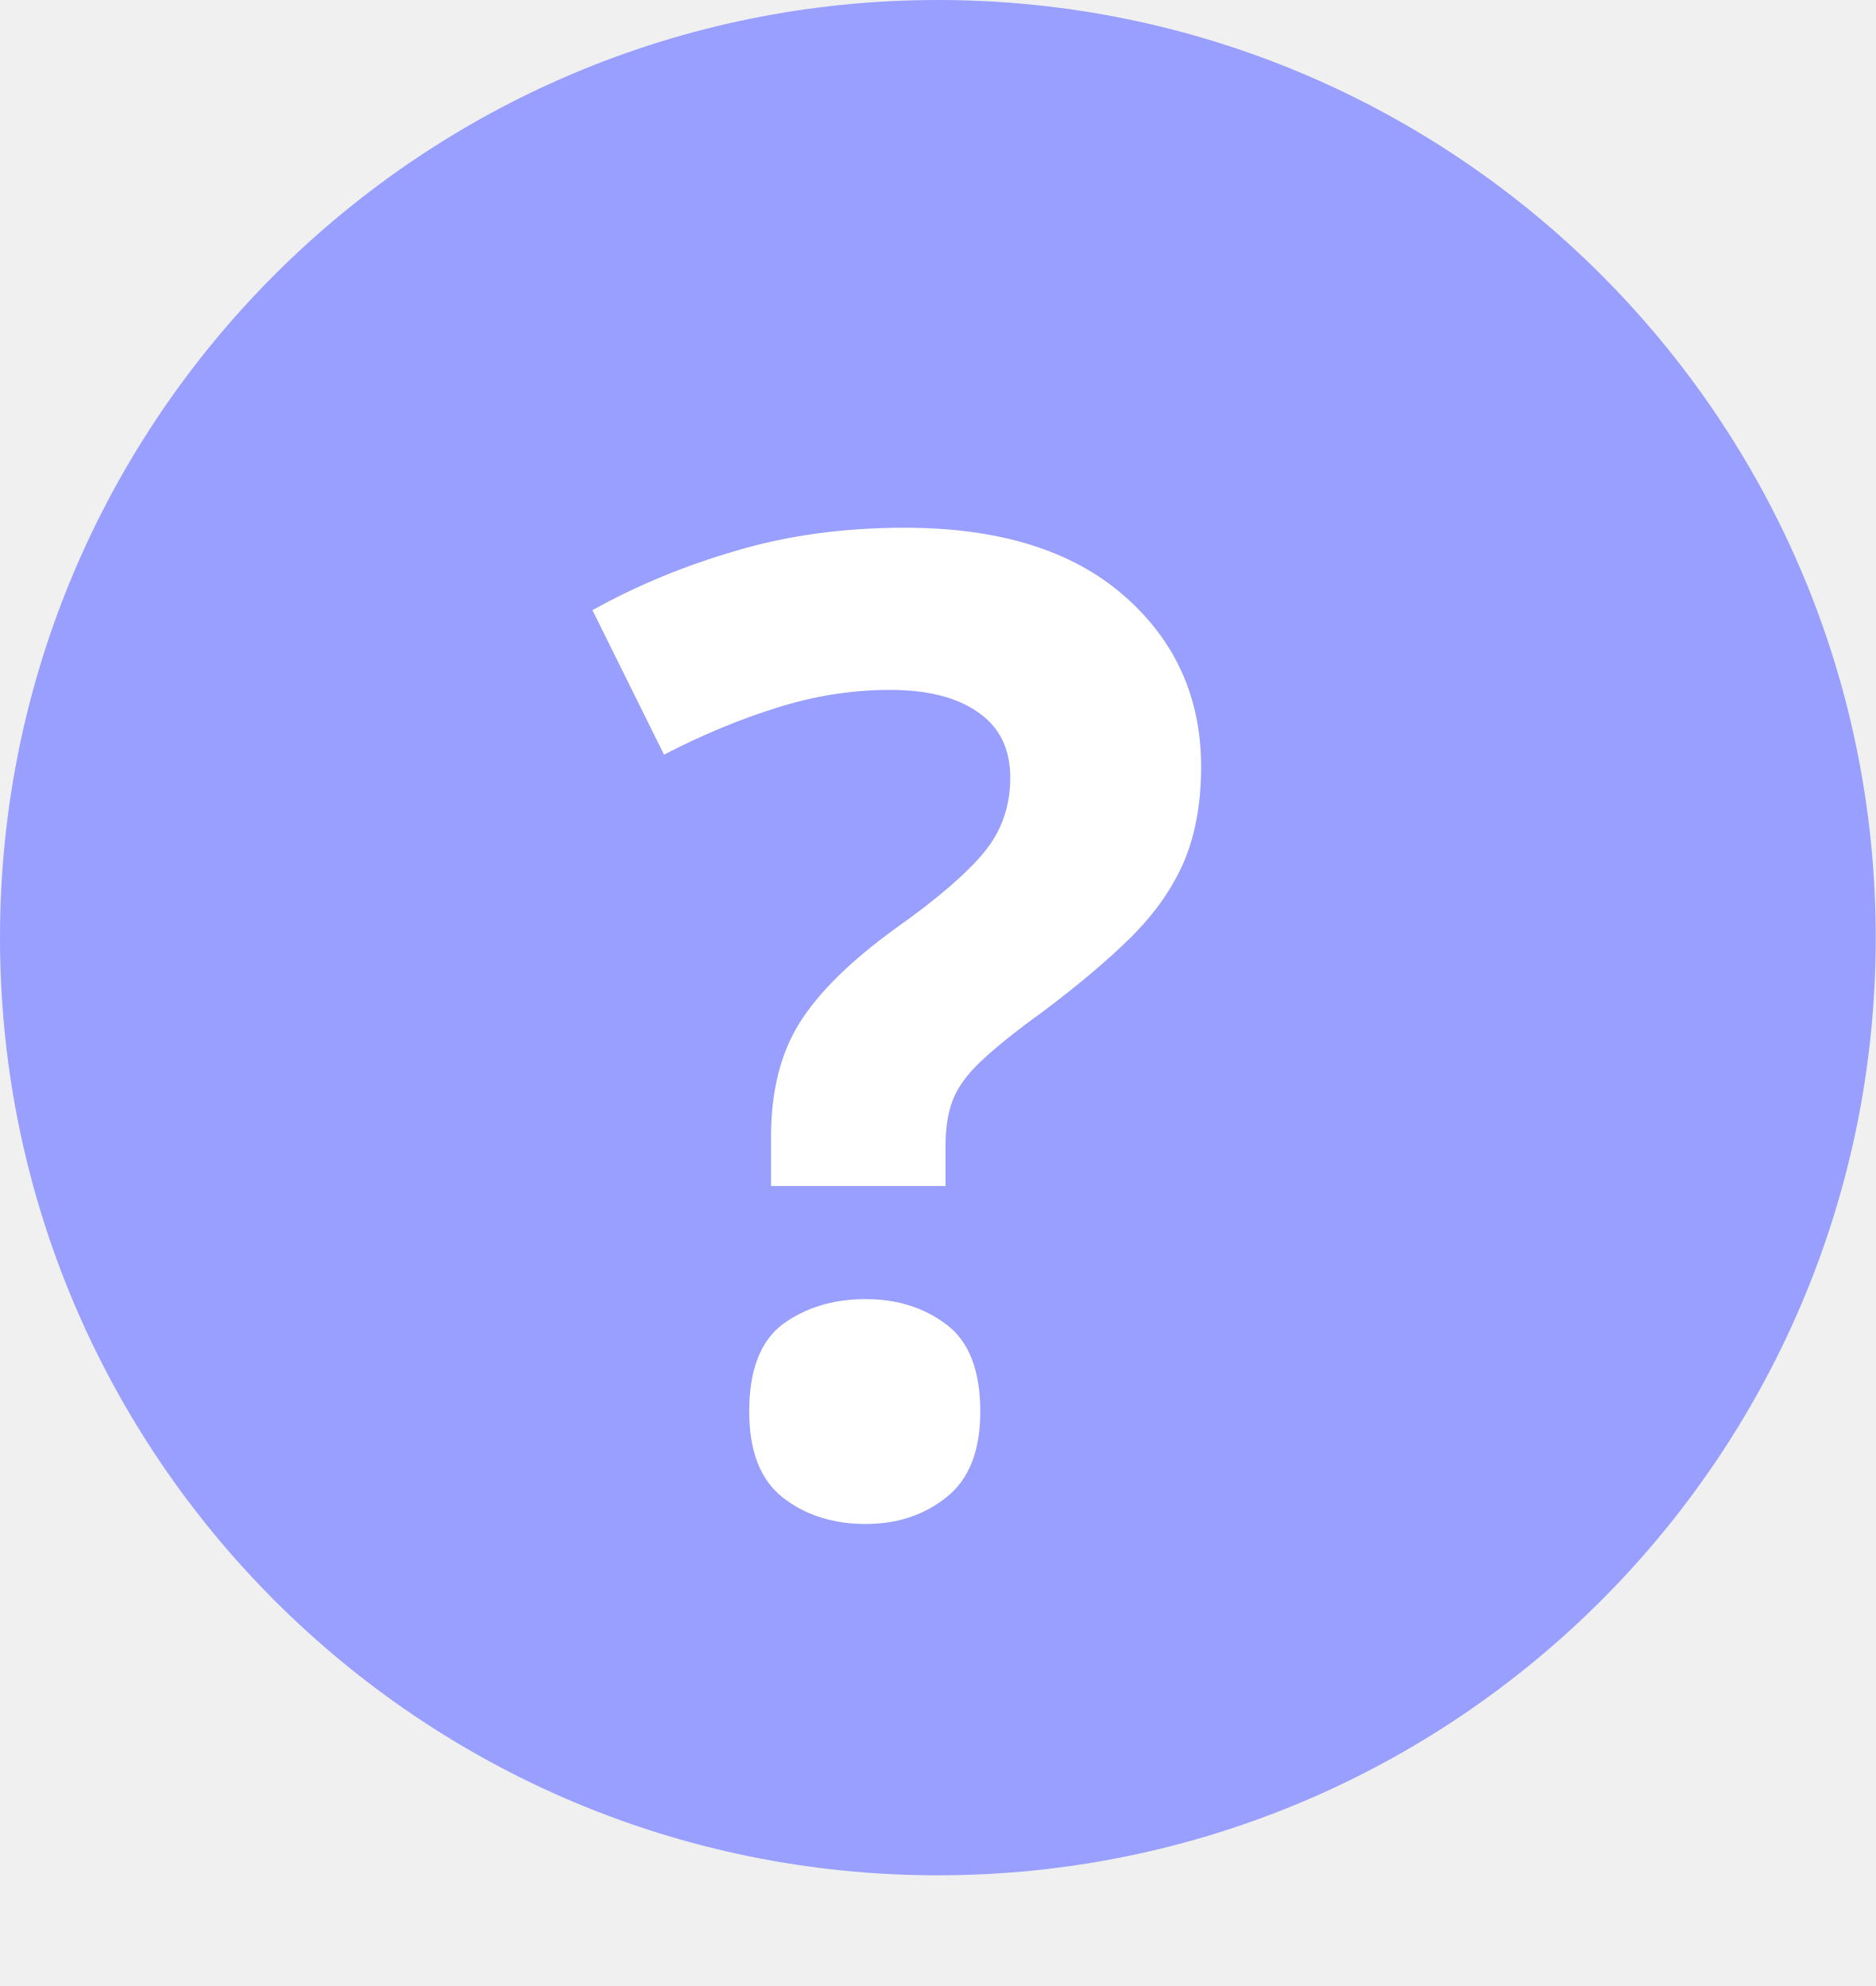
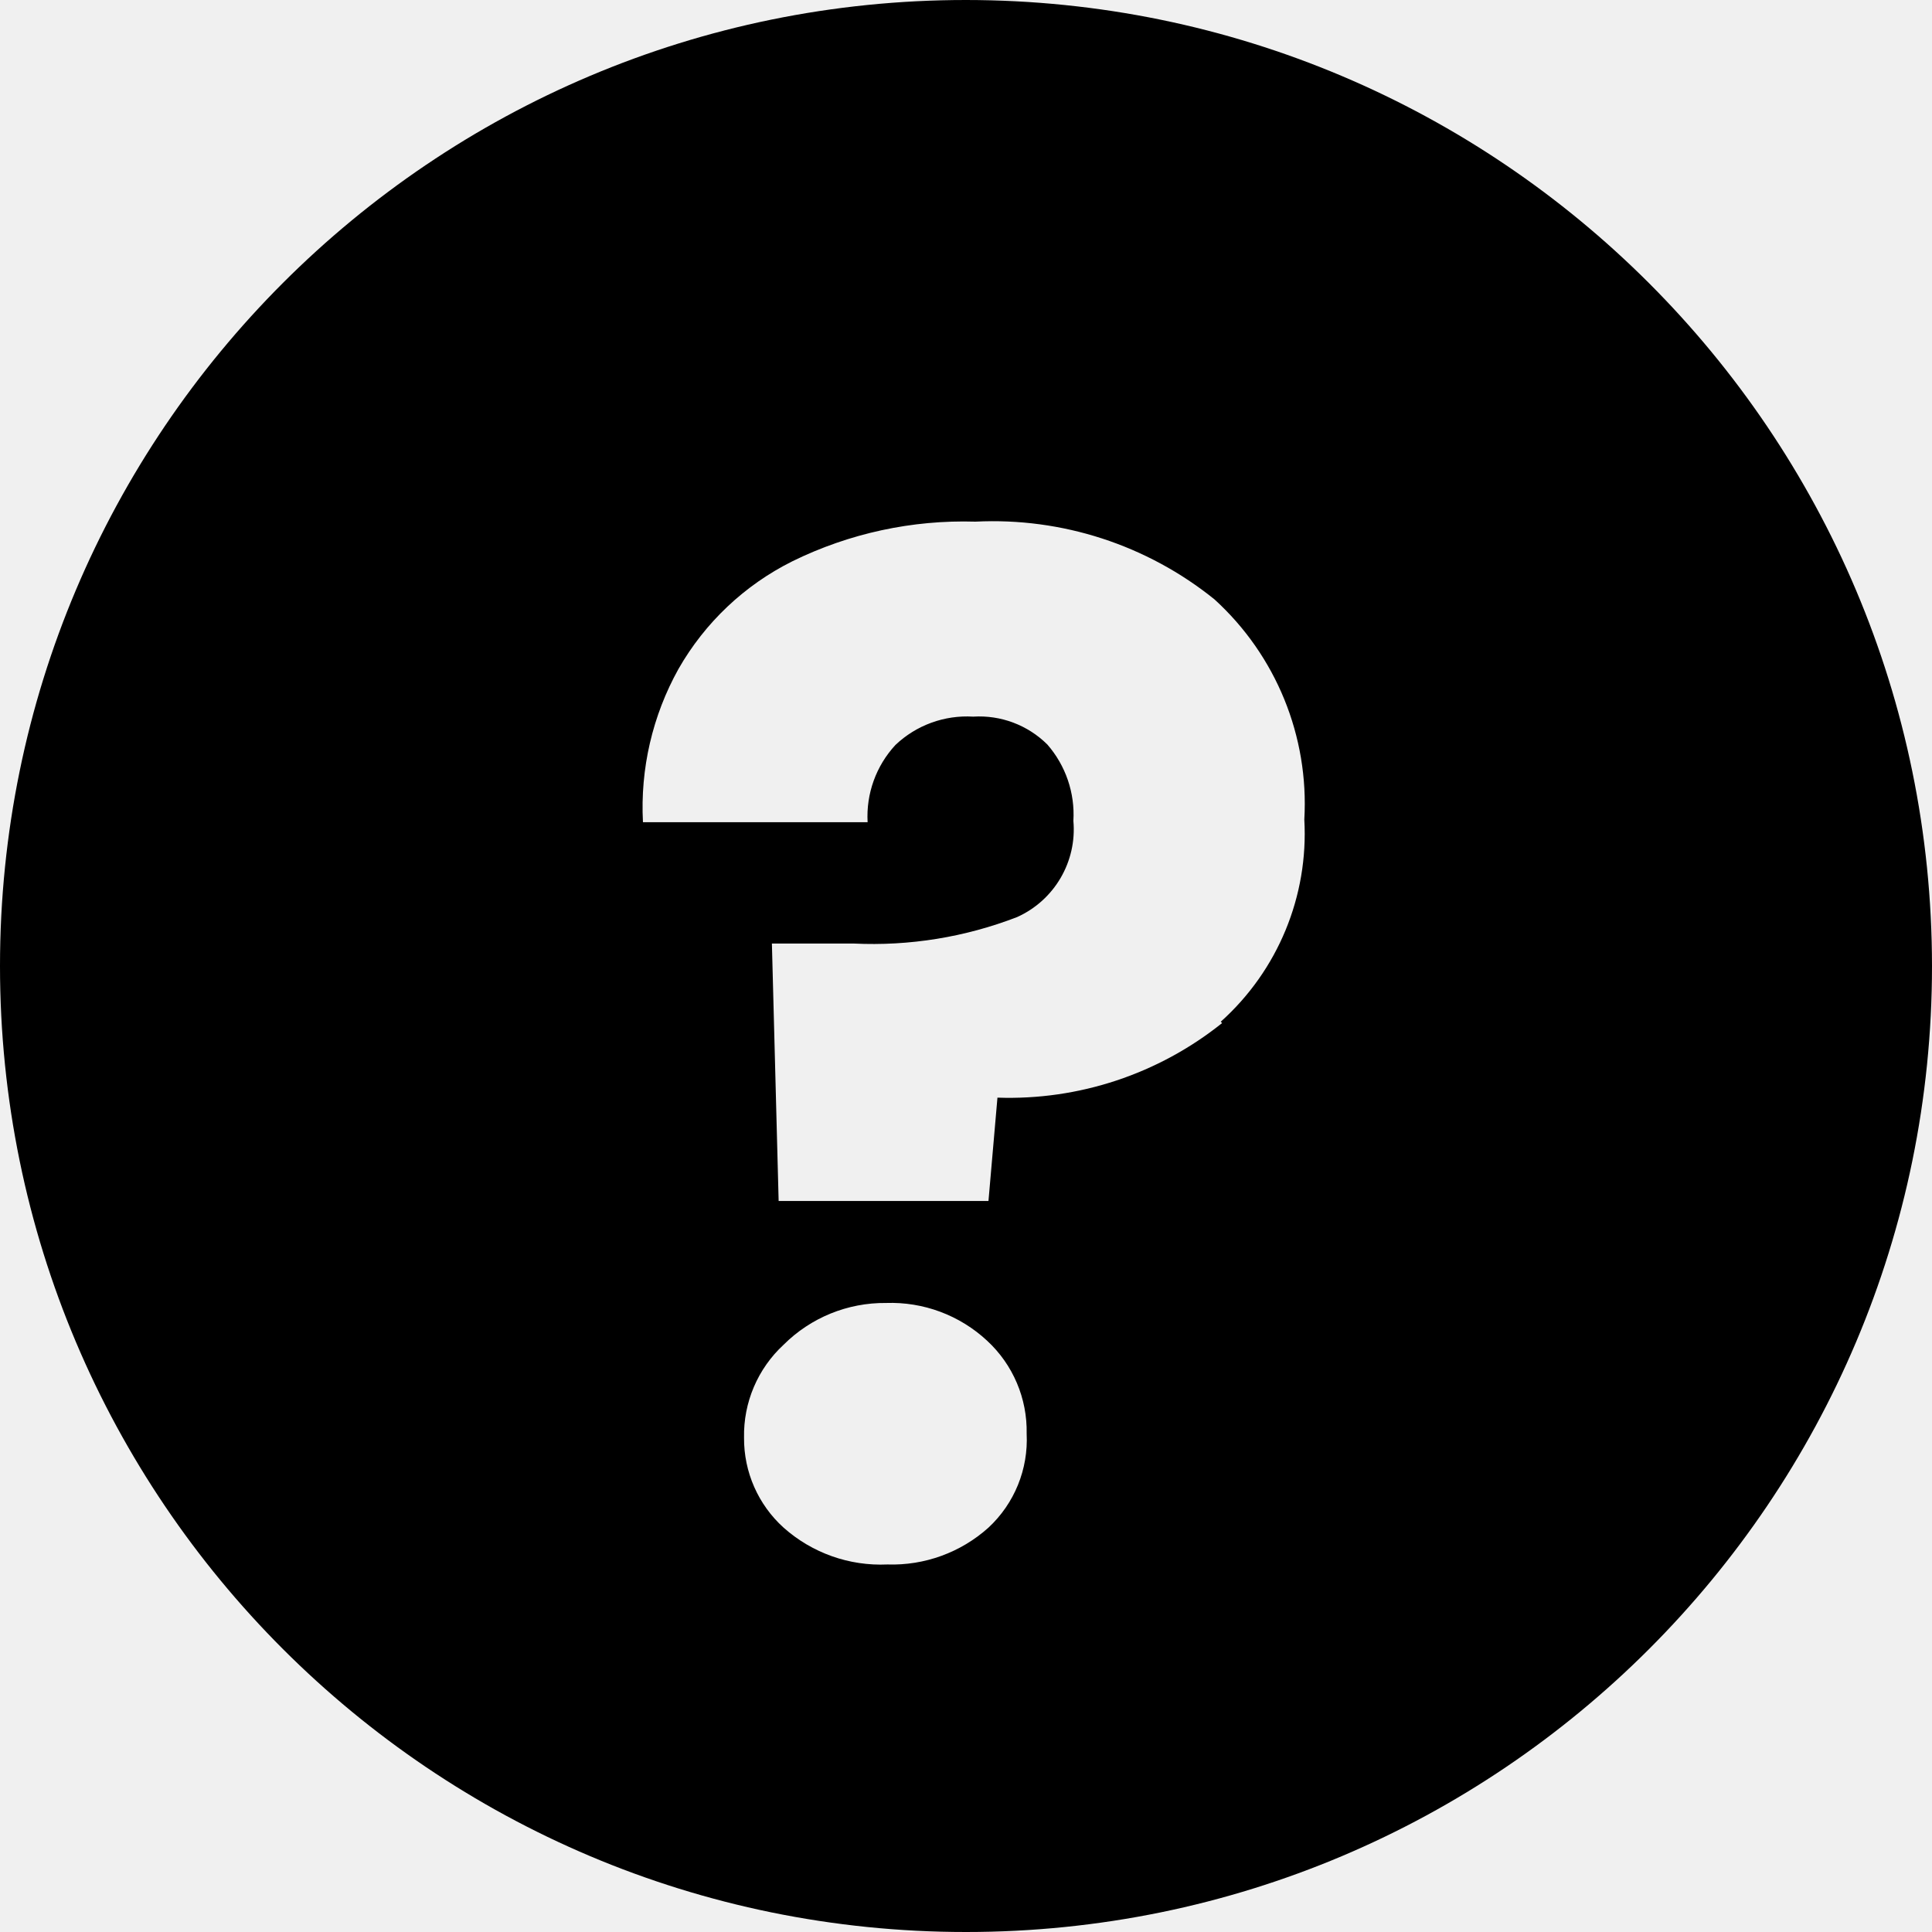
- <svg xmlns="http://www.w3.org/2000/svg" width="43" height="45.538" viewBox="0 0 43 45.538">
-   <g id="Grupo_8" data-name="Grupo 8" transform="translate(-964.512 -4159.462)">
-     <path id="Sustracción_5" data-name="Sustracción 5" d="M-269.5-211A21.5,21.5,0,0,1-248-189.5,21.5,21.5,0,0,1-269.5-168,21.5,21.5,0,0,1-291-189.5,21.5,21.5,0,0,1-269.5-211Z" transform="translate(1255.512 4370.462)" fill="#999fff" />
-     <text id="_" data-name="?" transform="translate(978 4194)" fill="#fff" font-size="31" font-family="Poppins-Bold, Poppins" font-weight="700">
-       <tspan x="0" y="0">?</tspan>
-     </text>
+ <svg xmlns="http://www.w3.org/2000/svg" viewBox="0 0 43 43">
+   <g id="Capa_2" data-name="Capa 2">
+     <g id="Capa_1-2" data-name="Capa 1">
+       <path d="M21.5,0A21.5,21.5,0,1,0,43,21.5,21.51,21.51,0,0,0,21.5,0ZM22,34a3.21,3.21,0,0,1-2.25.82A3.25,3.25,0,0,1,17.44,34a2.67,2.67,0,0,1-.88-2,2.74,2.74,0,0,1,.88-2.07A3.18,3.18,0,0,1,19.72,29a3.14,3.14,0,0,1,2.25.84,2.74,2.74,0,0,1,.88,2.07A2.67,2.67,0,0,1,22,34Zm5.2-11.23a7.58,7.58,0,0,1-5,1.66L22,26.73H17.33L17.18,21H19a8.9,8.9,0,0,0,3.64-.59,2.14,2.14,0,0,0,1.25-2.14,2.37,2.37,0,0,0-.58-1.7,2.15,2.15,0,0,0-1.65-.62,2.31,2.31,0,0,0-1.73.63,2.34,2.34,0,0,0-.62,1.72h-5a6.33,6.33,0,0,1,.79-3.41,6,6,0,0,1,2.54-2.4,8.65,8.65,0,0,1,4.07-.88,7.85,7.85,0,0,1,5.32,1.73,6.15,6.15,0,0,1,2,4.9A5.62,5.62,0,0,1,27.17,22.74Z" />
+     </g>
  </g>
</svg>
